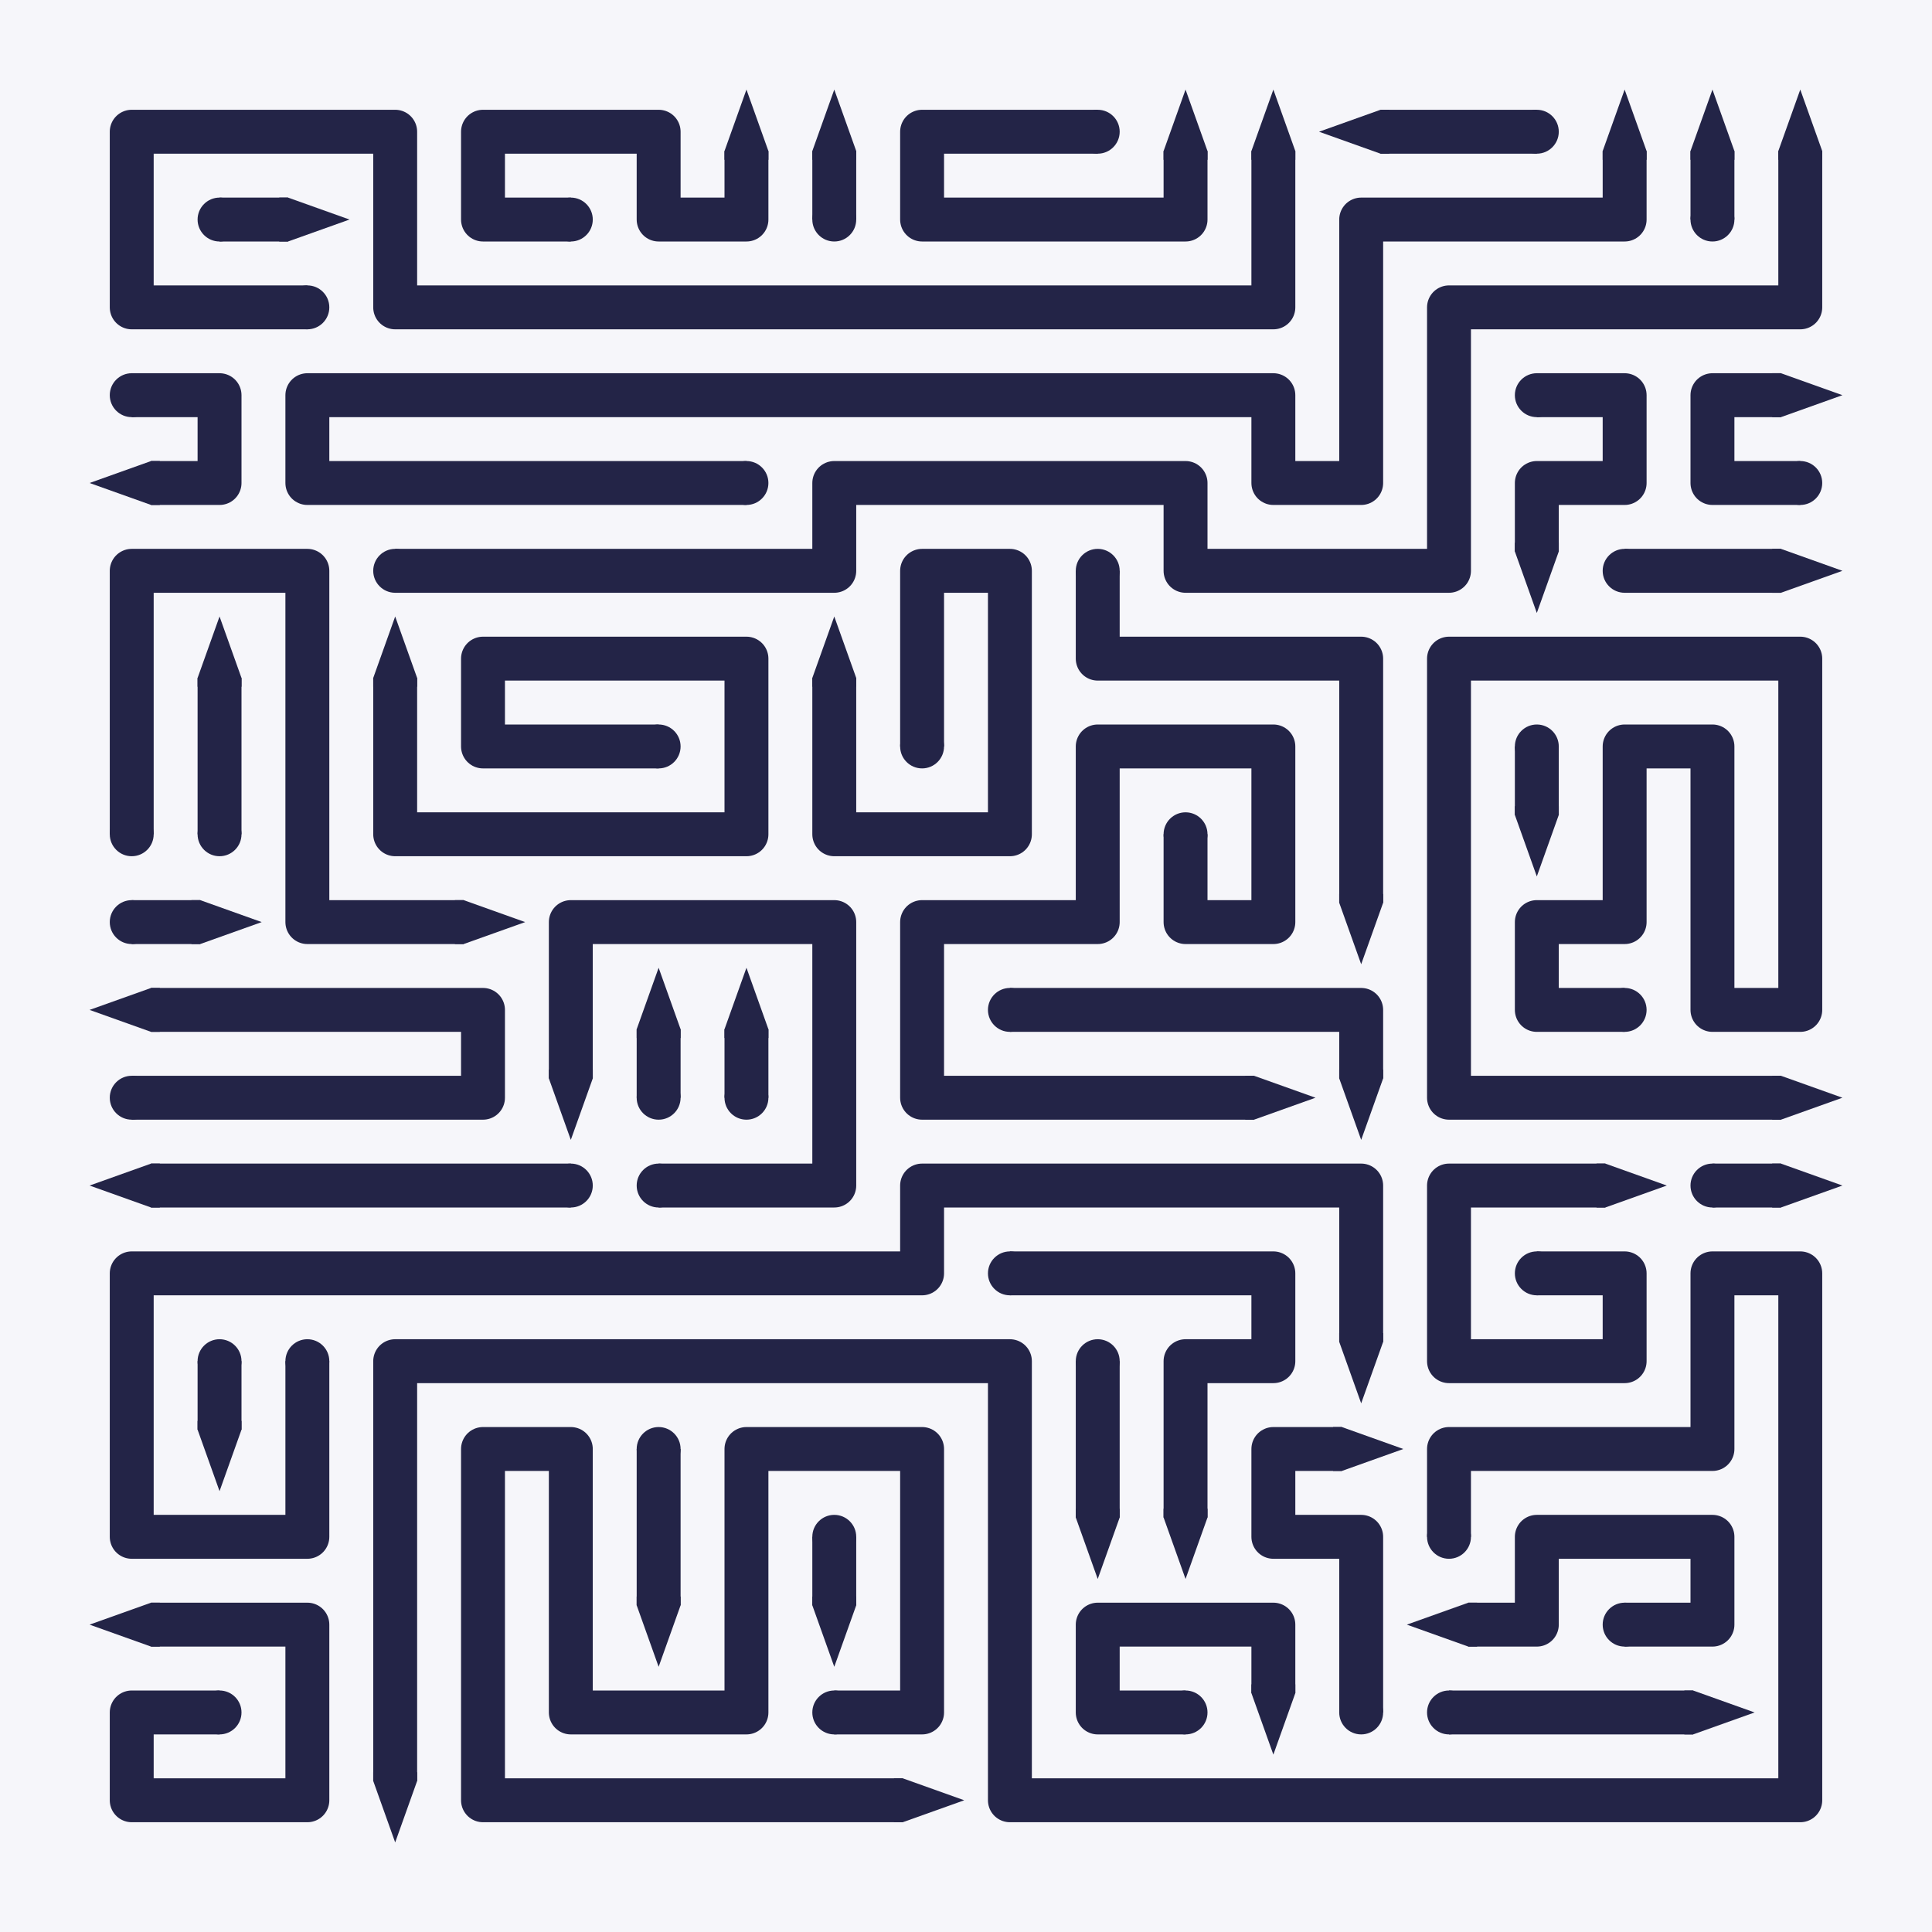
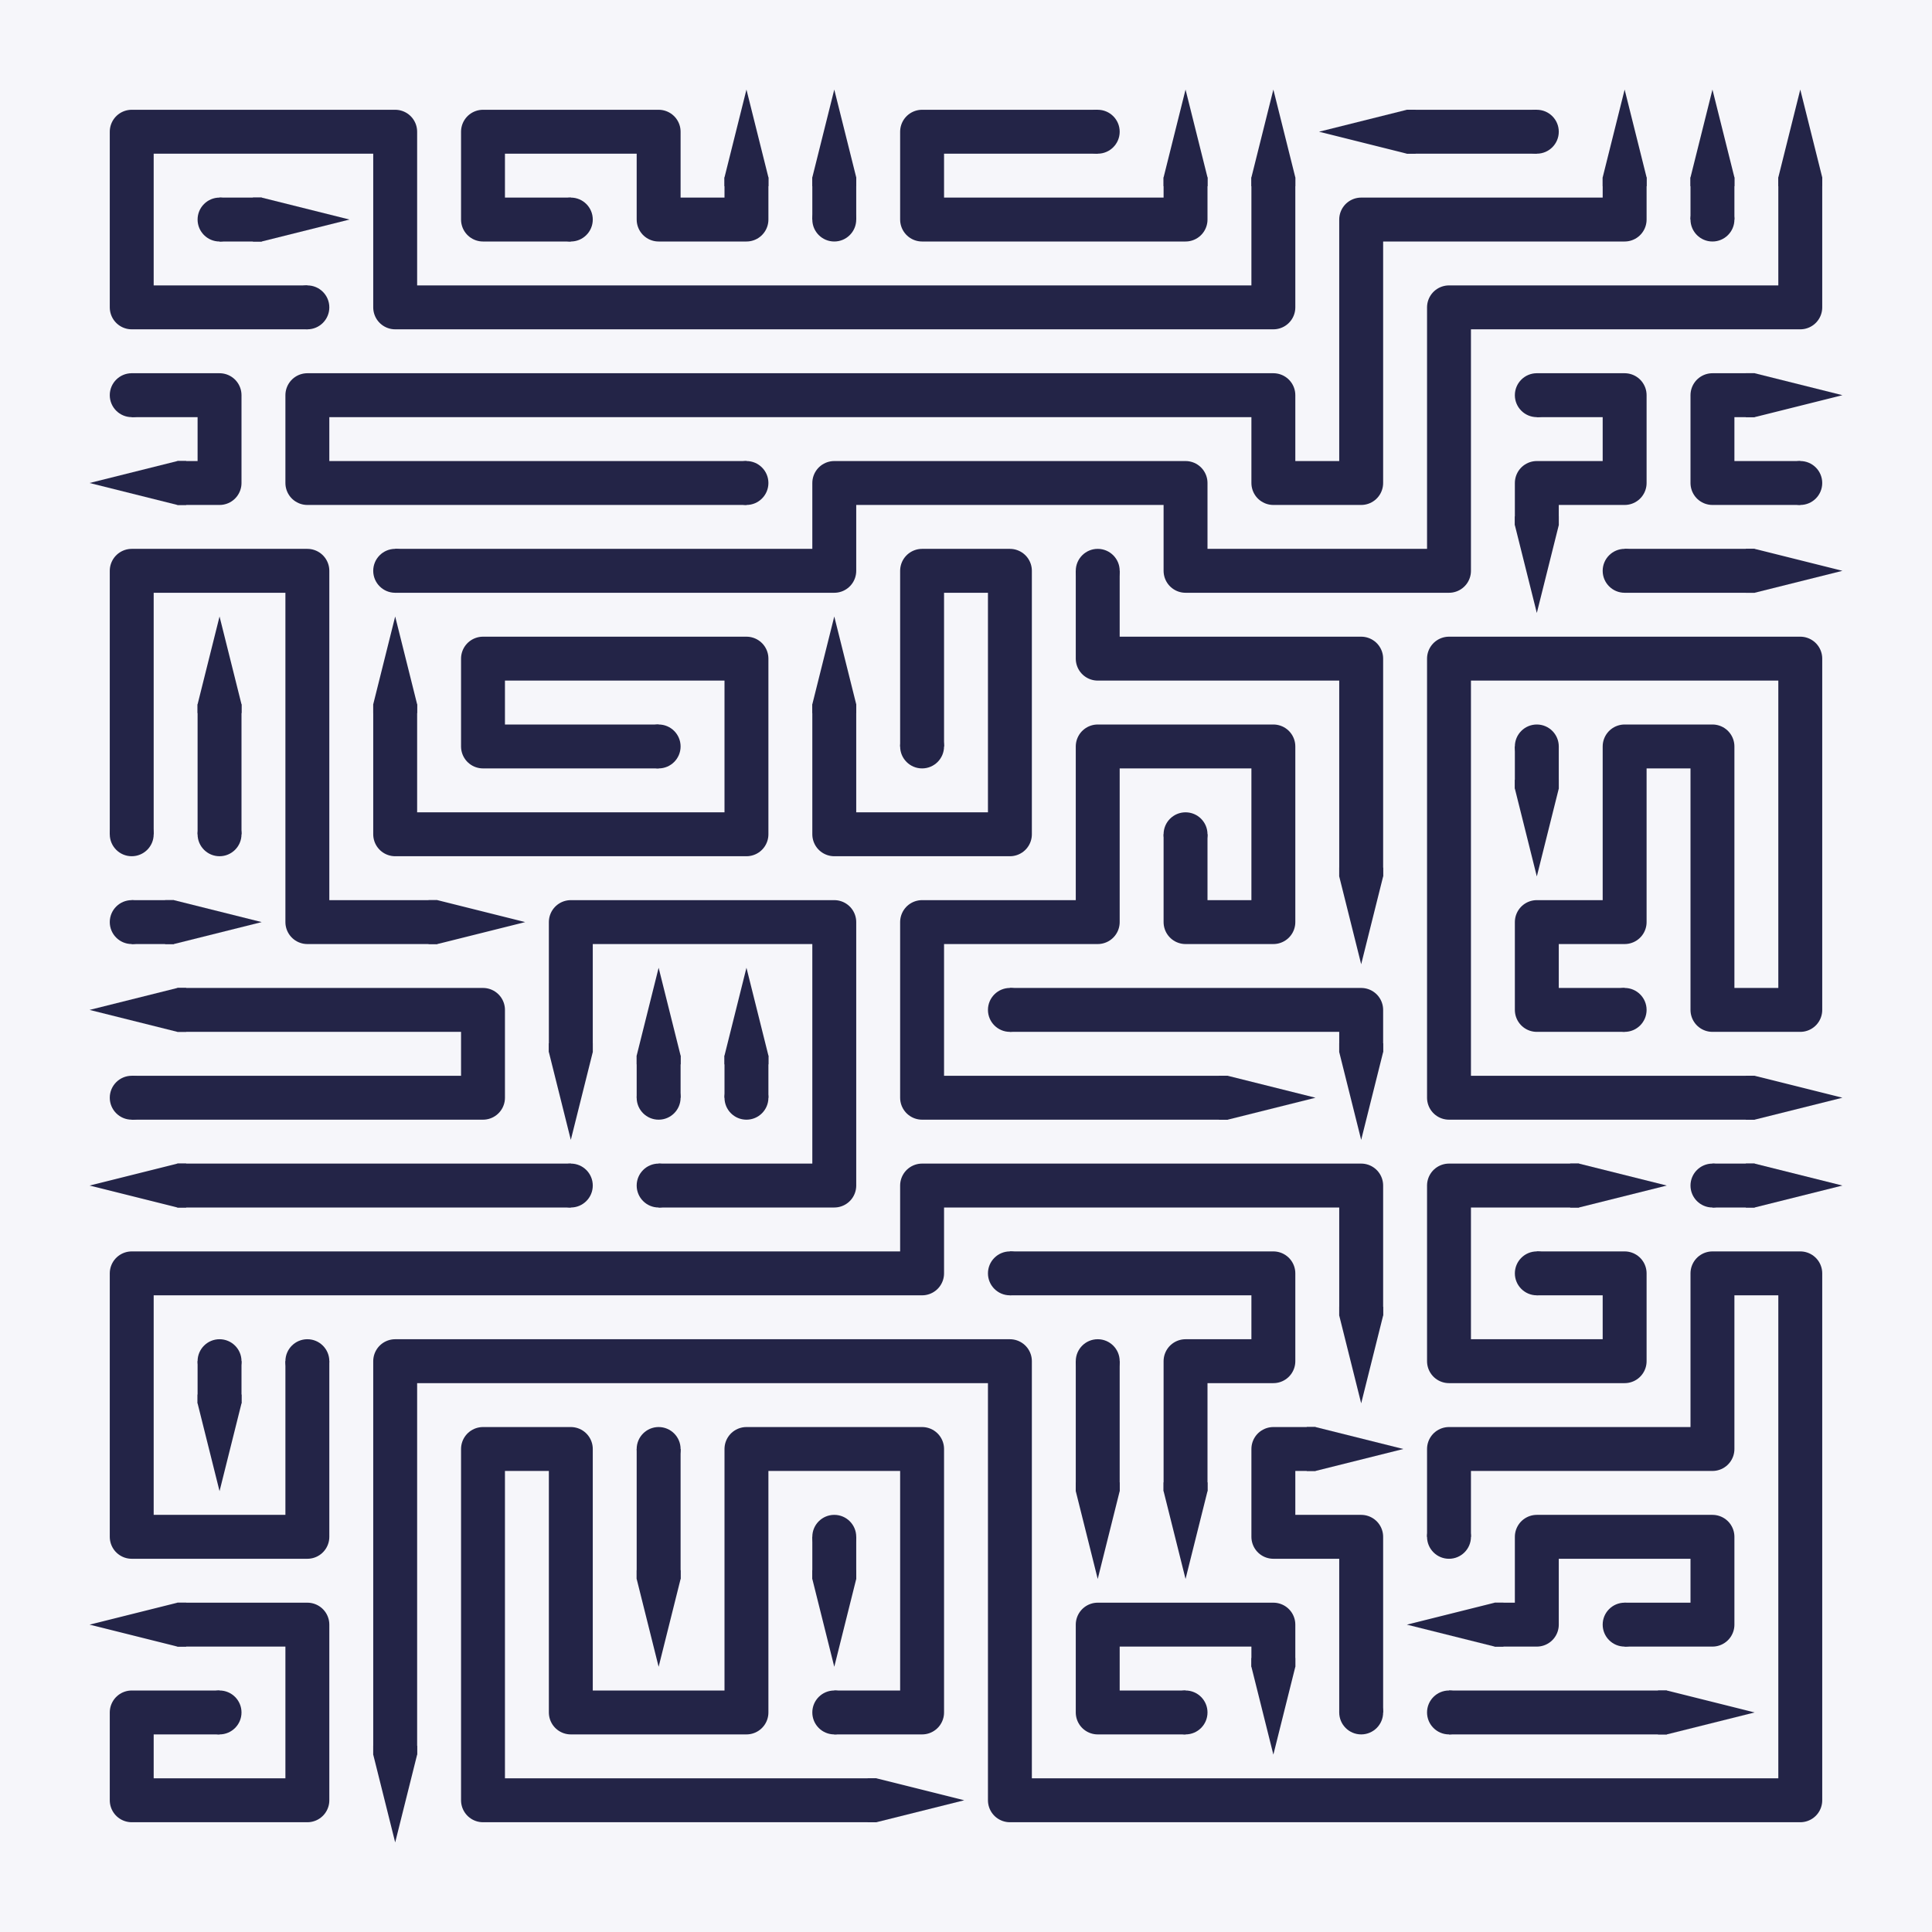
<svg xmlns="http://www.w3.org/2000/svg" width="396" height="396" viewBox="0 0 396 396">
  <rect width="396" height="396" fill="#f6f6fa" />
  <g fill="none" stroke="#232447" stroke-width="9" stroke-linecap="butt" stroke-linejoin="round">
-     <polyline points="261,30.96 261,45 261,63 243,63 225,63 207,63 189,63 171,63 153,63 135,63 117,63 99,63 81,63 81,45 81,27 63,27 45,27 27,27 27,45 27,63 45,63 63,63" />
-     <polyline points="81,365.04 81,351 81,333 81,315 81,297 81,279 99,279 117,279 135,279 153,279 171,279 189,279 207,279 207,297 207,315 207,333 207,351 207,369 225,369 243,369 261,369 279,369 297,369 315,369 333,369 351,369 369,369 369,351 369,333 369,315 369,297 369,279 369,261 351,261 351,279 351,297 333,297 315,297 297,297 297,315" />
-     <polyline points="185.04,369 171,369 153,369 135,369 117,369 99,369 99,351 99,333 99,315 99,297 117,297 117,315 117,333 117,351 135,351 153,351 153,333 153,315 153,297 171,297 189,297 189,315 189,333 189,351 171,351" />
-     <polyline points="30.96,99 45,99 45,81 27,81" />
-     <polyline points="275.04,297 261,297 261,315 279,315 279,333 279,351" />
-     <polyline points="365.04,243 351,243" />
-     <polyline points="365.04,117 351,117 333,117" />
-     <polyline points="365.04,81 351,81 351,99 369,99" />
-     <polyline points="30.96,333 45,333 63,333 63,351 63,369 45,369 27,369 27,351 45,351" />
-     <polyline points="135,329.04 135,315 135,297" />
-     <polyline points="279,275.04 279,261 279,243 261,243 243,243 225,243 207,243 189,243 189,261 171,261 153,261 135,261 117,261 99,261 81,261 63,261 45,261 27,261 27,279 27,297 27,315 45,315 63,315 63,297 63,279" />
-     <polyline points="333,30.96 333,45 315,45 297,45 279,45 279,63 279,81 279,99 261,99 261,81 243,81 225,81 207,81 189,81 171,81 153,81 135,81 117,81 99,81 81,81 63,81 63,99 81,99 99,99 117,99 135,99 153,99" />
-     <polyline points="329.04,243 315,243 297,243 297,261 297,279 315,279 333,279 333,261 315,261" />
-     <polyline points="171,30.96 171,45" />
-     <polyline points="171,329.04 171,315" />
-     <polyline points="279,221.04 279,207 261,207 243,207 225,207 207,207" />
-     <polyline points="45,293.04 45,279" />
-     <polyline points="369,30.96 369,45 369,63 351,63 333,63 315,63 297,63 297,81 297,99 297,117 279,117 261,117 243,117 243,99 225,99 207,99 189,99 171,99 171,117 153,117 135,117 117,117 99,117 81,117" />
-     <polyline points="261,347.04 261,333 243,333 225,333 225,351 243,351" />
-     <polyline points="351,30.96 351,45" />
-     <polyline points="243,311.04 243,297 243,279 261,279 261,261 243,261 225,261 207,261" />
-     <polyline points="171,138.96 171,153 171,171 189,171 207,171 207,153 207,135 207,117 189,117 189,135 189,153" />
-     <polyline points="365.04,225 351,225 333,225 315,225 297,225 297,207 297,189 297,171 297,153 297,135 315,135 333,135 351,135 369,135 369,153 369,171 369,189 369,207 351,207 351,189 351,171 351,153 333,153 333,171 333,189 315,189 315,207 333,207" />
-     <polyline points="279,185.04 279,171 279,153 279,135 261,135 243,135 225,135 225,117" />
-     <polyline points="347.04,351 333,351 315,351 297,351" />
-     <polyline points="257.04,225 243,225 225,225 207,225 189,225 189,207 189,189 207,189 225,189 225,171 225,153 243,153 261,153 261,171 261,189 243,189 243,171" />
-     <polyline points="30.96,243 45,243 63,243 81,243 99,243 117,243" />
-     <polyline points="300.96,333 315,333 315,315 333,315 351,315 351,333 333,333" />
-     <polyline points="117,221.04 117,207 117,189 135,189 153,189 171,189 171,207 171,225 171,243 153,243 135,243" />
-     <polyline points="153,30.96 153,45 135,45 135,27 117,27 99,27 99,45 117,45" />
-     <polyline points="315,167.04 315,153" />
-     <polyline points="225,311.04 225,297 225,279" />
-     <polyline points="315,113.04 315,99 333,99 333,81 315,81" />
-     <polyline points="243,30.96 243,45 225,45 207,45 189,45 189,27 207,27 225,27" />
-     <polyline points="81,138.96 81,153 81,171 99,171 117,171 135,171 153,171 153,153 153,135 135,135 117,135 99,135 99,153 117,153 135,153" />
-     <polyline points="95.04,189 81,189 63,189 63,171 63,153 63,135 63,117 45,117 27,117 27,135 27,153 27,171" />
-     <polyline points="30.96,207 45,207 63,207 81,207 99,207 99,225 81,225 63,225 45,225 27,225" />
-     <polyline points="153,210.96 153,225" />
-     <polyline points="59.04,45 45,45" />
-     <polyline points="282.96,27 297,27 315,27" />
-     <polyline points="135,210.96 135,225" />
-     <polyline points="41.04,189 27,189" />
-     <polyline points="45,138.96 45,153 45,171" />
+     <polyline points="261,36.36 261,45 261,63 243,63 225,63 207,63 189,63 171,63 153,63 135,63 117,63 99,63 81,63 81,45 81,27 63,27 45,27 27,27 27,45 27,63 45,63 63,63" />
+     <polyline points="81,359.64 81,351 81,333 81,315 81,297 81,279 99,279 117,279 135,279 153,279 171,279 189,279 207,279 207,297 207,315 207,333 207,351 207,369 225,369 243,369 261,369 279,369 297,369 315,369 333,369 351,369 369,369 369,351 369,333 369,315 369,297 369,279 369,261 351,261 351,279 351,297 333,297 315,297 297,297 297,315" />
+     <polyline points="179.64,369 171,369 153,369 135,369 117,369 99,369 99,351 99,333 99,315 99,297 117,297 117,315 117,333 117,351 135,351 153,351 153,333 153,315 153,297 171,297 189,297 189,315 189,333 189,351 171,351" />
+     <polyline points="36.36,99 45,99 45,81 27,81" />
+     <polyline points="269.64,297 261,297 261,315 279,315 279,333 279,351" />
+     <polyline points="359.64,243 351,243" />
+     <polyline points="359.64,117 351,117 333,117" />
+     <polyline points="359.64,81 351,81 351,99 369,99" />
+     <polyline points="36.36,333 45,333 63,333 63,351 63,369 45,369 27,369 27,351 45,351" />
+     <polyline points="135,323.64 135,315 135,297" />
+     <polyline points="279,269.64 279,261 279,243 261,243 243,243 225,243 207,243 189,243 189,261 171,261 153,261 135,261 117,261 99,261 81,261 63,261 45,261 27,261 27,279 27,297 27,315 45,315 63,315 63,297 63,279" />
+     <polyline points="333,36.36 333,45 315,45 297,45 279,45 279,63 279,81 279,99 261,99 261,81 243,81 225,81 207,81 189,81 171,81 153,81 135,81 117,81 99,81 81,81 63,81 63,99 81,99 99,99 117,99 135,99 153,99" />
+     <polyline points="323.64,243 315,243 297,243 297,261 297,279 315,279 333,279 333,261 315,261" />
+     <polyline points="171,36.36 171,45" />
+     <polyline points="171,323.64 171,315" />
+     <polyline points="279,215.64 279,207 261,207 243,207 225,207 207,207" />
+     <polyline points="45,287.64 45,279" />
+     <polyline points="369,36.36 369,45 369,63 351,63 333,63 315,63 297,63 297,81 297,99 297,117 279,117 261,117 243,117 243,99 225,99 207,99 189,99 171,99 171,117 153,117 135,117 117,117 99,117 81,117" />
+     <polyline points="261,341.64 261,333 243,333 225,333 225,351 243,351" />
+     <polyline points="351,36.36 351,45" />
+     <polyline points="243,305.64 243,297 243,279 261,279 261,261 243,261 225,261 207,261" />
+     <polyline points="171,144.36 171,153 171,171 189,171 207,171 207,153 207,135 207,117 189,117 189,135 189,153" />
+     <polyline points="359.64,225 351,225 333,225 315,225 297,225 297,207 297,189 297,171 297,153 297,135 315,135 333,135 351,135 369,135 369,153 369,171 369,189 369,207 351,207 351,189 351,171 351,153 333,153 333,171 333,189 315,189 315,207 333,207" />
+     <polyline points="279,179.64 279,171 279,153 279,135 261,135 243,135 225,135 225,117" />
+     <polyline points="341.64,351 333,351 315,351 297,351" />
+     <polyline points="251.64,225 243,225 225,225 207,225 189,225 189,207 189,189 207,189 225,189 225,171 225,153 243,153 261,153 261,171 261,189 243,189 243,171" />
+     <polyline points="36.36,243 45,243 63,243 81,243 99,243 117,243" />
+     <polyline points="306.36,333 315,333 315,315 333,315 351,315 351,333 333,333" />
+     <polyline points="117,215.64 117,207 117,189 135,189 153,189 171,189 171,207 171,225 171,243 153,243 135,243" />
+     <polyline points="153,36.36 153,45 135,45 135,27 117,27 99,27 99,45 117,45" />
+     <polyline points="315,161.64 315,153" />
+     <polyline points="225,305.64 225,297 225,279" />
+     <polyline points="315,107.64 315,99 333,99 333,81 315,81" />
+     <polyline points="243,36.36 243,45 225,45 207,45 189,45 189,27 207,27 225,27" />
+     <polyline points="81,144.36 81,153 81,171 99,171 117,171 135,171 153,171 153,153 153,135 135,135 117,135 99,135 99,153 117,153 135,153" />
+     <polyline points="89.64,189 81,189 63,189 63,171 63,153 63,135 63,117 45,117 27,117 27,135 27,153 27,171" />
+     <polyline points="36.36,207 45,207 63,207 81,207 99,207 99,225 81,225 63,225 45,225 27,225" />
+     <polyline points="153,216.36 153,225" />
+     <polyline points="53.64,45 45,45" />
+     <polyline points="288.36,27 297,27 315,27" />
+     <polyline points="135,216.36 135,225" />
+     <polyline points="35.64,189 27,189" />
+     <polyline points="45,144.36 45,153 45,171" />
  </g>
  <g fill="#232447">
-     <polygon points="261,18.36 256.5,30.96 256.5,32.76 265.5,32.76 265.5,30.96" />
+     <polygon points="261,18.36 256.5,36.36 256.5,38.16 265.5,38.16 265.5,36.36" />
    <circle cx="63" cy="63" r="4.5" />
-     <polygon points="81,377.64 85.5,365.04 85.5,363.24 76.5,363.24 76.5,365.04" />
+     <polygon points="81,377.64 85.5,359.64 85.5,357.84 76.5,357.84 76.5,359.64" />
    <circle cx="297" cy="315" r="4.5" />
-     <polygon points="197.64,369 185.04,364.5 183.24,364.5 183.24,373.5 185.04,373.5" />
+     <polygon points="197.64,369 179.64,364.5 177.84,364.5 177.84,373.5 179.64,373.5" />
    <circle cx="171" cy="351" r="4.5" />
-     <polygon points="18.36,99 30.96,103.5 32.76,103.5 32.76,94.5 30.96,94.5" />
+     <polygon points="18.36,99 36.36,103.5 38.16,103.5 38.16,94.5 36.36,94.5" />
    <circle cx="27" cy="81" r="4.5" />
-     <polygon points="287.64,297 275.04,292.5 273.24,292.5 273.24,301.5 275.04,301.5" />
+     <polygon points="287.64,297 269.64,292.5 267.84,292.5 267.84,301.5 269.64,301.5" />
    <circle cx="279" cy="351" r="4.5" />
-     <polygon points="377.64,243 365.04,238.5 363.24,238.5 363.24,247.5 365.04,247.5" />
+     <polygon points="377.64,243 359.64,238.5 357.84,238.5 357.84,247.5 359.64,247.5" />
    <circle cx="351" cy="243" r="4.5" />
-     <polygon points="377.64,117 365.04,112.5 363.24,112.5 363.24,121.5 365.04,121.5" />
+     <polygon points="377.64,117 359.64,112.5 357.84,112.5 357.84,121.5 359.64,121.5" />
    <circle cx="333" cy="117" r="4.5" />
-     <polygon points="377.64,81 365.04,76.5 363.24,76.5 363.24,85.5 365.04,85.5" />
+     <polygon points="377.64,81 359.64,76.5 357.84,76.5 357.84,85.5 359.64,85.5" />
    <circle cx="369" cy="99" r="4.5" />
-     <polygon points="18.36,333 30.96,337.5 32.76,337.5 32.76,328.5 30.96,328.5" />
+     <polygon points="18.36,333 36.36,337.5 38.16,337.5 38.16,328.5 36.36,328.5" />
    <circle cx="45" cy="351" r="4.5" />
-     <polygon points="135,341.64 139.5,329.04 139.5,327.24 130.5,327.24 130.5,329.04" />
+     <polygon points="135,341.64 139.5,323.64 139.5,321.84 130.5,321.84 130.5,323.64" />
    <circle cx="135" cy="297" r="4.5" />
-     <polygon points="279,287.64 283.5,275.04 283.5,273.24 274.5,273.24 274.5,275.04" />
+     <polygon points="279,287.64 283.5,269.64 283.5,267.84 274.5,267.84 274.5,269.64" />
    <circle cx="63" cy="279" r="4.5" />
-     <polygon points="333,18.36 328.5,30.96 328.5,32.76 337.5,32.76 337.5,30.96" />
+     <polygon points="333,18.36 328.5,36.36 328.5,38.16 337.5,38.16 337.5,36.36" />
    <circle cx="153" cy="99" r="4.5" />
-     <polygon points="341.64,243 329.04,238.5 327.24,238.5 327.24,247.5 329.04,247.5" />
+     <polygon points="341.64,243 323.64,238.5 321.84,238.5 321.84,247.5 323.64,247.5" />
    <circle cx="315" cy="261" r="4.5" />
-     <polygon points="171,18.36 166.5,30.96 166.5,32.76 175.5,32.76 175.5,30.96" />
+     <polygon points="171,18.36 166.5,36.36 166.5,38.16 175.5,38.16 175.5,36.36" />
    <circle cx="171" cy="45" r="4.5" />
-     <polygon points="171,341.64 175.5,329.04 175.5,327.24 166.5,327.24 166.5,329.04" />
+     <polygon points="171,341.64 175.5,323.64 175.5,321.84 166.5,321.84 166.5,323.64" />
    <circle cx="171" cy="315" r="4.5" />
-     <polygon points="279,233.64 283.5,221.04 283.5,219.24 274.5,219.24 274.5,221.04" />
+     <polygon points="279,233.64 283.5,215.64 283.5,213.84 274.5,213.84 274.5,215.64" />
    <circle cx="207" cy="207" r="4.5" />
-     <polygon points="45,305.64 49.5,293.04 49.5,291.24 40.5,291.24 40.5,293.04" />
+     <polygon points="45,305.64 49.5,287.64 49.5,285.84 40.5,285.84 40.5,287.64" />
    <circle cx="45" cy="279" r="4.5" />
-     <polygon points="369,18.36 364.5,30.96 364.5,32.76 373.5,32.76 373.5,30.96" />
+     <polygon points="369,18.36 364.5,36.36 364.5,38.16 373.5,38.16 373.5,36.36" />
    <circle cx="81" cy="117" r="4.5" />
-     <polygon points="261,359.64 265.5,347.04 265.5,345.24 256.5,345.24 256.5,347.04" />
+     <polygon points="261,359.64 265.5,341.64 265.5,339.84 256.5,339.84 256.5,341.64" />
    <circle cx="243" cy="351" r="4.5" />
-     <polygon points="351,18.36 346.5,30.96 346.5,32.76 355.5,32.76 355.5,30.96" />
+     <polygon points="351,18.36 346.5,36.36 346.5,38.16 355.5,38.16 355.5,36.36" />
    <circle cx="351" cy="45" r="4.5" />
-     <polygon points="243,323.64 247.5,311.04 247.5,309.24 238.5,309.24 238.5,311.04" />
+     <polygon points="243,323.64 247.5,305.64 247.5,303.84 238.5,303.84 238.5,305.64" />
    <circle cx="207" cy="261" r="4.5" />
-     <polygon points="171,126.36 166.5,138.96 166.5,140.76 175.5,140.76 175.5,138.96" />
+     <polygon points="171,126.36 166.5,144.36 166.5,146.16 175.5,146.16 175.5,144.36" />
    <circle cx="189" cy="153" r="4.5" />
-     <polygon points="377.64,225 365.04,220.5 363.24,220.5 363.24,229.5 365.04,229.5" />
+     <polygon points="377.64,225 359.64,220.5 357.84,220.5 357.84,229.5 359.64,229.5" />
    <circle cx="333" cy="207" r="4.5" />
-     <polygon points="279,197.64 283.5,185.04 283.5,183.24 274.5,183.24 274.5,185.04" />
+     <polygon points="279,197.64 283.5,179.64 283.5,177.84 274.5,177.84 274.5,179.64" />
    <circle cx="225" cy="117" r="4.5" />
-     <polygon points="359.64,351 347.04,346.5 345.24,346.5 345.24,355.5 347.04,355.5" />
+     <polygon points="359.64,351 341.64,346.5 339.84,346.5 339.84,355.5 341.64,355.5" />
    <circle cx="297" cy="351" r="4.5" />
-     <polygon points="269.64,225 257.04,220.5 255.24,220.5 255.24,229.5 257.04,229.5" />
+     <polygon points="269.64,225 251.64,220.5 249.84,220.5 249.84,229.5 251.64,229.5" />
    <circle cx="243" cy="171" r="4.5" />
-     <polygon points="18.36,243 30.96,247.5 32.76,247.5 32.76,238.5 30.96,238.5" />
+     <polygon points="18.36,243 36.36,247.5 38.16,247.5 38.16,238.5 36.36,238.5" />
    <circle cx="117" cy="243" r="4.5" />
-     <polygon points="288.36,333 300.96,337.5 302.76,337.5 302.76,328.5 300.96,328.5" />
+     <polygon points="288.36,333 306.36,337.5 308.16,337.5 308.16,328.5 306.36,328.5" />
    <circle cx="333" cy="333" r="4.5" />
-     <polygon points="117,233.64 121.5,221.04 121.5,219.24 112.5,219.24 112.5,221.04" />
+     <polygon points="117,233.64 121.5,215.64 121.5,213.84 112.5,213.84 112.5,215.64" />
    <circle cx="135" cy="243" r="4.5" />
-     <polygon points="153,18.36 148.5,30.96 148.5,32.76 157.5,32.76 157.5,30.96" />
+     <polygon points="153,18.36 148.5,36.36 148.5,38.16 157.5,38.16 157.5,36.36" />
    <circle cx="117" cy="45" r="4.5" />
-     <polygon points="315,179.64 319.5,167.04 319.5,165.24 310.5,165.24 310.5,167.04" />
+     <polygon points="315,179.64 319.5,161.64 319.5,159.84 310.5,159.84 310.5,161.64" />
    <circle cx="315" cy="153" r="4.5" />
-     <polygon points="225,323.64 229.5,311.04 229.5,309.24 220.5,309.24 220.5,311.04" />
+     <polygon points="225,323.64 229.5,305.64 229.5,303.84 220.5,303.84 220.5,305.64" />
    <circle cx="225" cy="279" r="4.5" />
-     <polygon points="315,125.64 319.5,113.04 319.5,111.24 310.5,111.24 310.5,113.04" />
+     <polygon points="315,125.64 319.5,107.64 319.5,105.84 310.5,105.84 310.5,107.64" />
    <circle cx="315" cy="81" r="4.5" />
-     <polygon points="243,18.36 238.5,30.96 238.5,32.76 247.5,32.76 247.5,30.96" />
+     <polygon points="243,18.36 238.5,36.36 238.5,38.16 247.5,38.16 247.5,36.36" />
    <circle cx="225" cy="27" r="4.5" />
-     <polygon points="81,126.36 76.5,138.96 76.5,140.76 85.5,140.76 85.5,138.96" />
+     <polygon points="81,126.36 76.5,144.36 76.5,146.16 85.5,146.16 85.5,144.36" />
    <circle cx="135" cy="153" r="4.5" />
-     <polygon points="107.64,189 95.04,184.5 93.24,184.5 93.24,193.5 95.04,193.5" />
+     <polygon points="107.64,189 89.64,184.5 87.84,184.5 87.84,193.5 89.64,193.5" />
    <circle cx="27" cy="171" r="4.5" />
-     <polygon points="18.36,207 30.96,211.5 32.76,211.5 32.76,202.5 30.96,202.5" />
+     <polygon points="18.36,207 36.36,211.5 38.16,211.5 38.16,202.5 36.36,202.5" />
    <circle cx="27" cy="225" r="4.5" />
-     <polygon points="153,198.36 148.5,210.96 148.5,212.76 157.5,212.76 157.5,210.96" />
+     <polygon points="153,198.36 148.5,216.36 148.5,218.16 157.5,218.16 157.5,216.36" />
    <circle cx="153" cy="225" r="4.5" />
-     <polygon points="71.64,45 59.04,40.5 57.24,40.5 57.24,49.5 59.04,49.5" />
+     <polygon points="71.64,45 53.64,40.5 51.84,40.5 51.84,49.5 53.64,49.5" />
    <circle cx="45" cy="45" r="4.5" />
-     <polygon points="270.36,27 282.96,31.5 284.76,31.5 284.76,22.5 282.96,22.5" />
+     <polygon points="270.36,27 288.36,31.5 290.16,31.5 290.16,22.5 288.36,22.5" />
    <circle cx="315" cy="27" r="4.5" />
-     <polygon points="135,198.36 130.5,210.96 130.5,212.76 139.5,212.76 139.5,210.96" />
+     <polygon points="135,198.36 130.5,216.36 130.5,218.16 139.5,218.16 139.5,216.36" />
    <circle cx="135" cy="225" r="4.5" />
-     <polygon points="53.64,189 41.04,184.5 39.24,184.5 39.24,193.5 41.04,193.5" />
+     <polygon points="53.64,189 35.64,184.5 33.84,184.5 33.84,193.5 35.64,193.5" />
    <circle cx="27" cy="189" r="4.5" />
-     <polygon points="45,126.36 40.5,138.96 40.5,140.76 49.5,140.76 49.5,138.96" />
+     <polygon points="45,126.36 40.5,144.36 40.5,146.16 49.5,146.16 49.5,144.36" />
    <circle cx="45" cy="171" r="4.5" />
  </g>
</svg>
